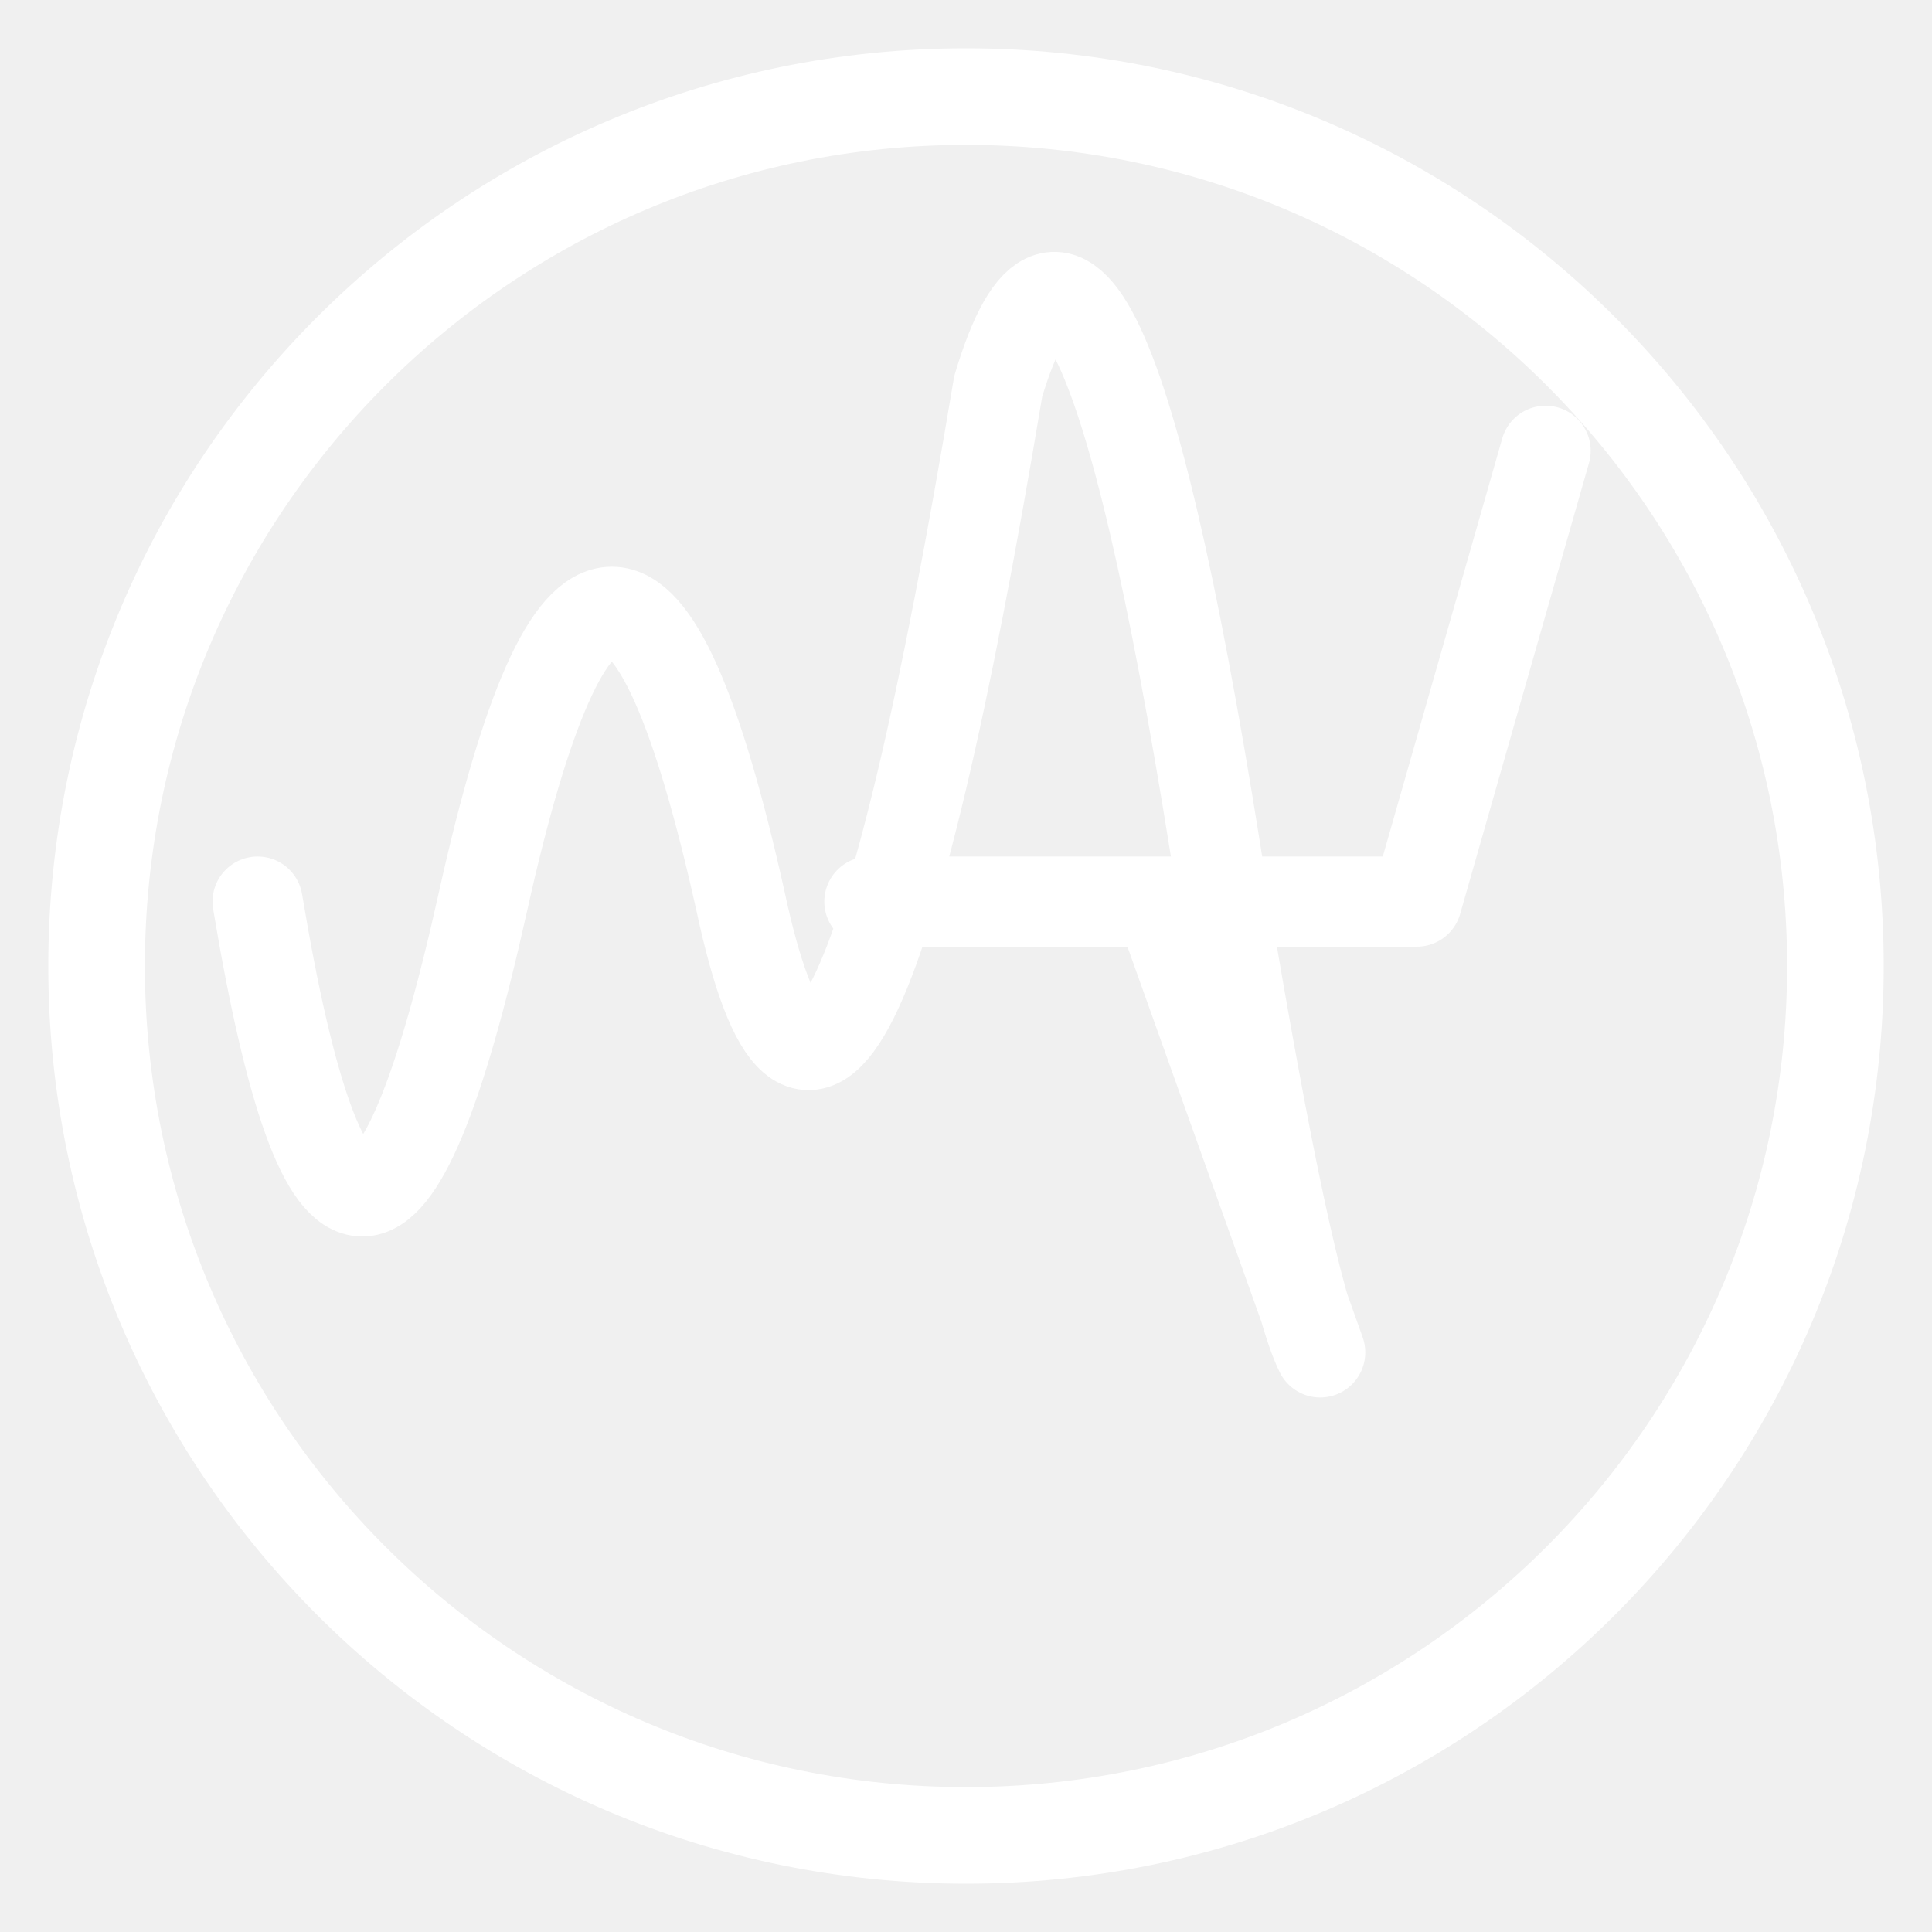
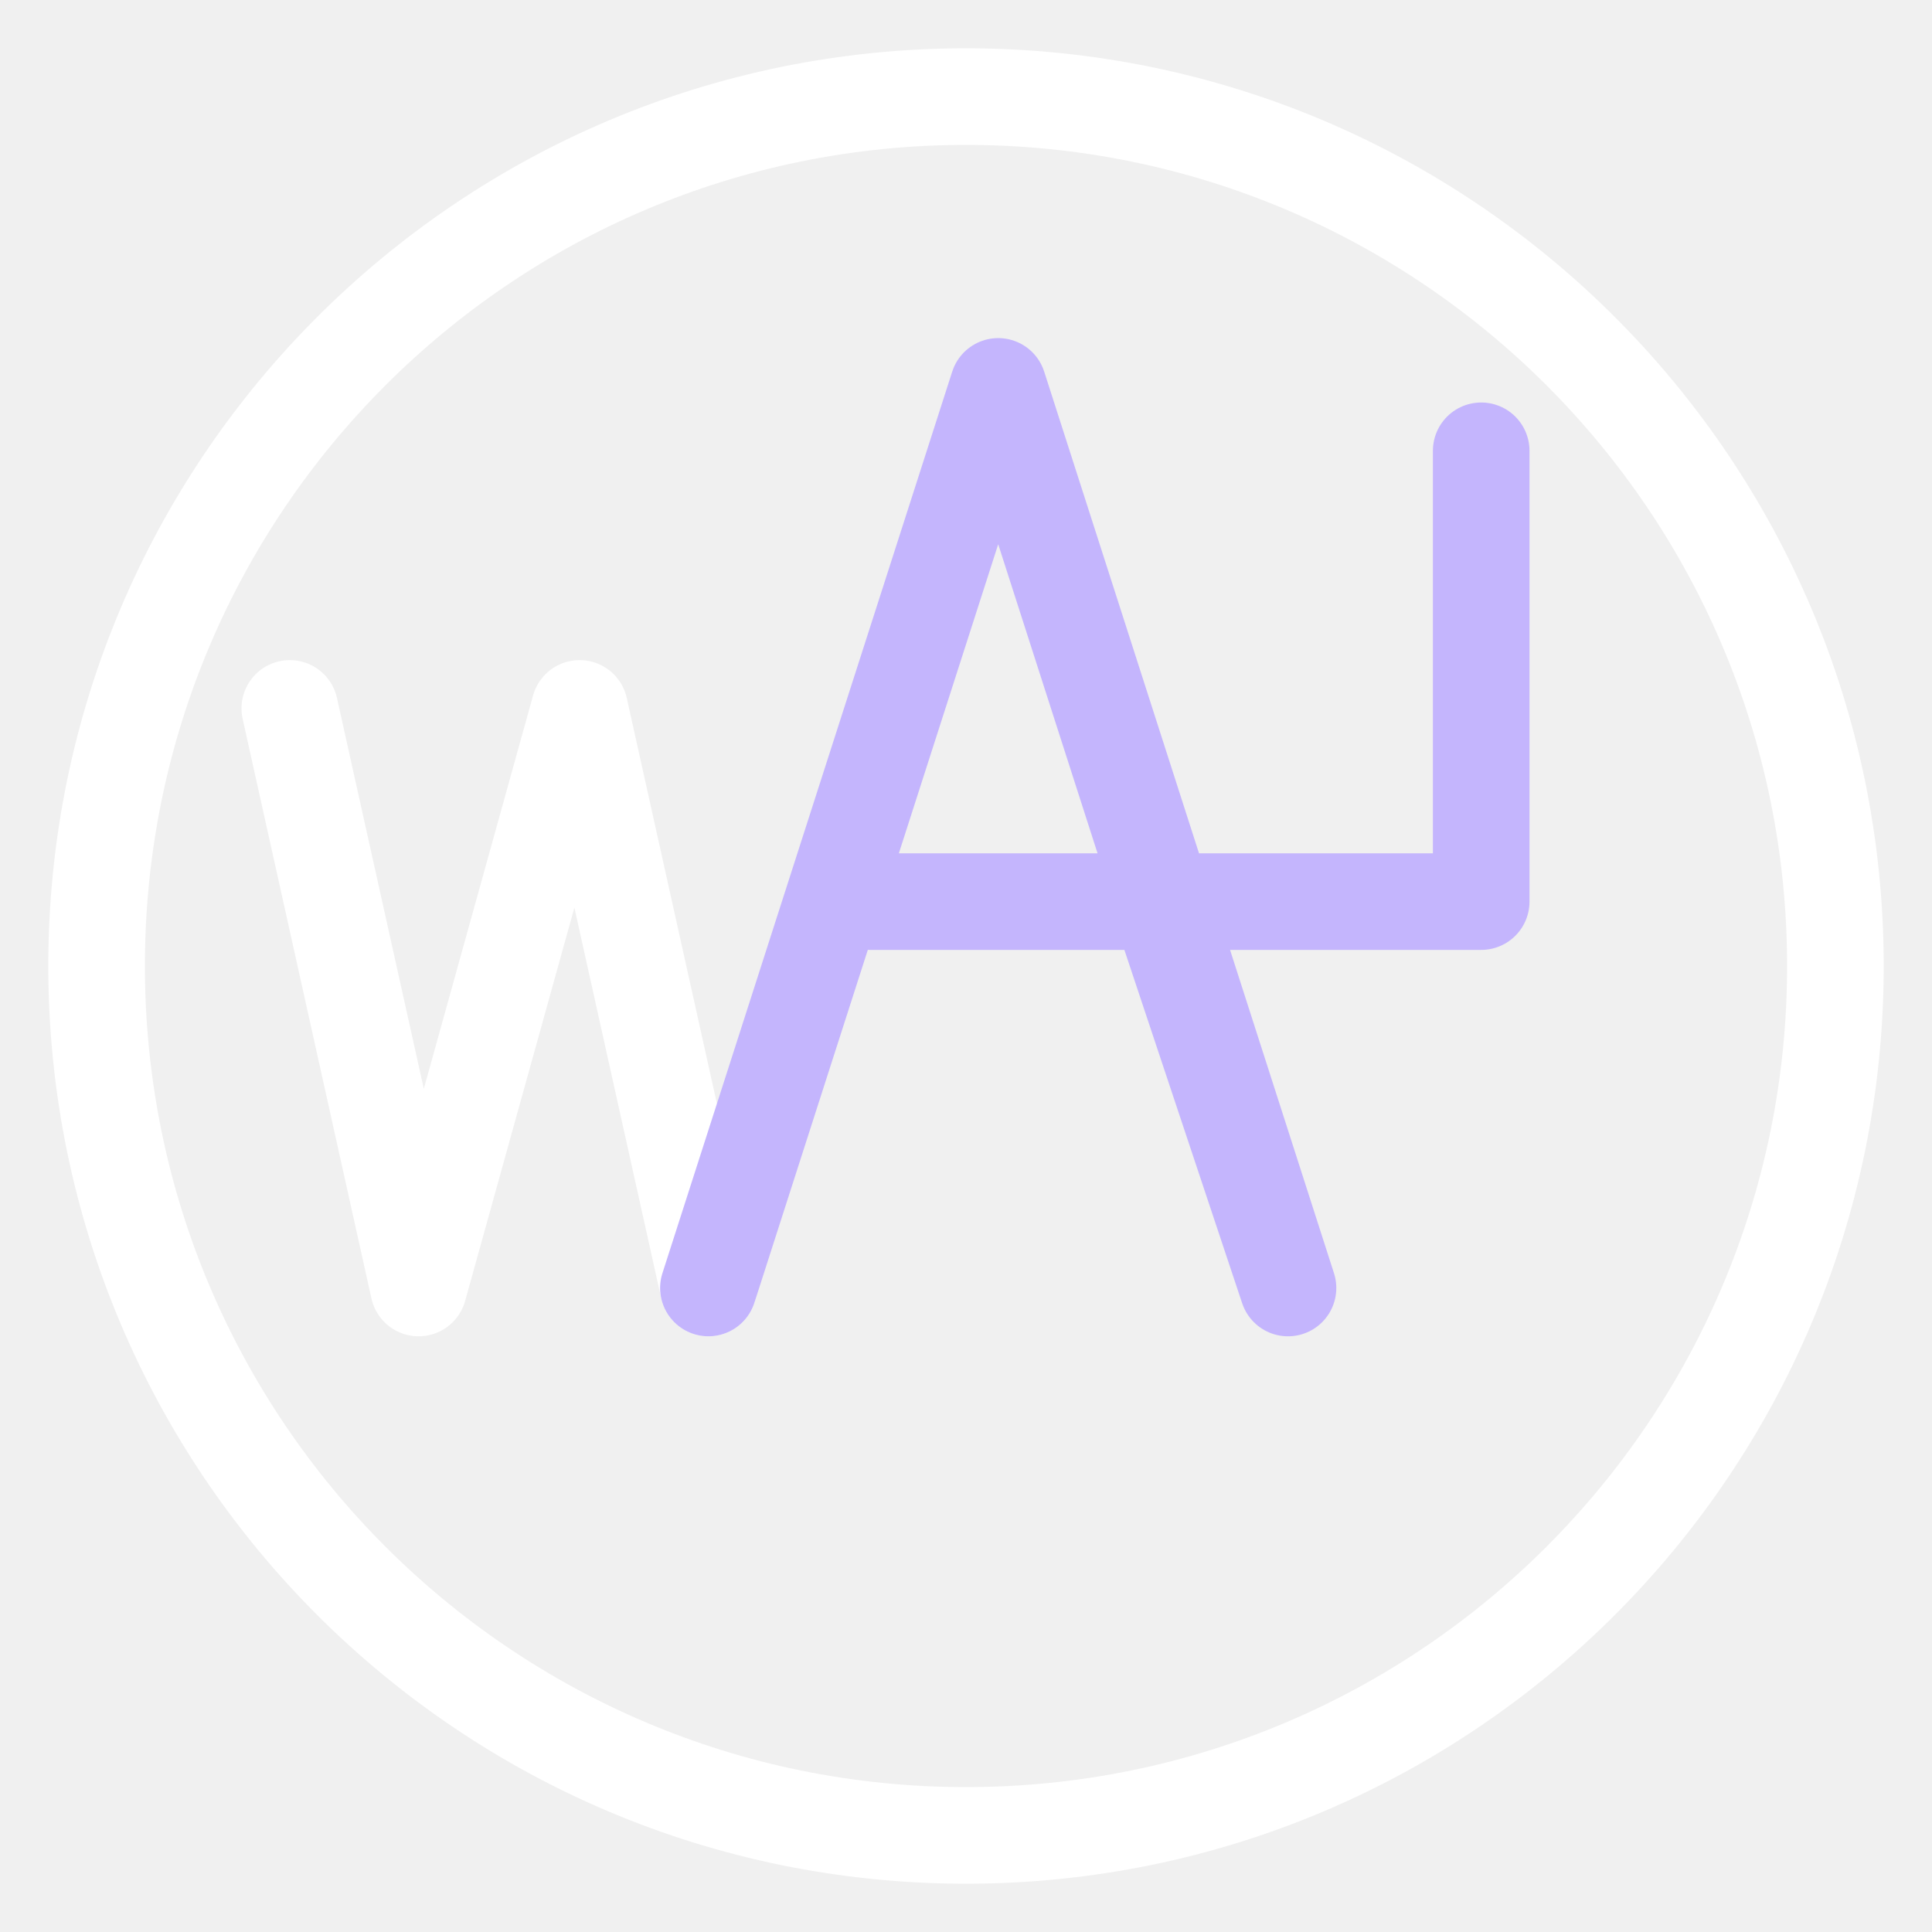
<svg xmlns="http://www.w3.org/2000/svg" viewBox="0 0 30 30">
  <circle cx="15" cy="15" r="13.5" fill="none" stroke="white" stroke-width="1.5" />
-   <path d="M 4,14 Q 5.5,23 7.5,14 Q 9.5,5 11.5,14 Q 13,21 15.5,6 Q 17,1 19,14 Q 20,20 20.5,21 L 18,14 L 13.5,14 Q 17,14 22,14 L 24,7" fill="none" stroke="white" stroke-width="1.4" stroke-linecap="round" stroke-linejoin="round" />
+   <path d="M 4.5,11 L 6.5,20 L 9,11 L 11,20" fill="none" stroke="white" stroke-width="1.5" stroke-linecap="round" stroke-linejoin="round" />
+   <path d="M 11,20 L 15.5,6 L 20,20 L 18,14 L 13.5,14 L 23,14 L 23,7" fill="none" stroke="#c4b5fd" stroke-width="1.5" stroke-linecap="round" stroke-linejoin="round" />
</svg>
